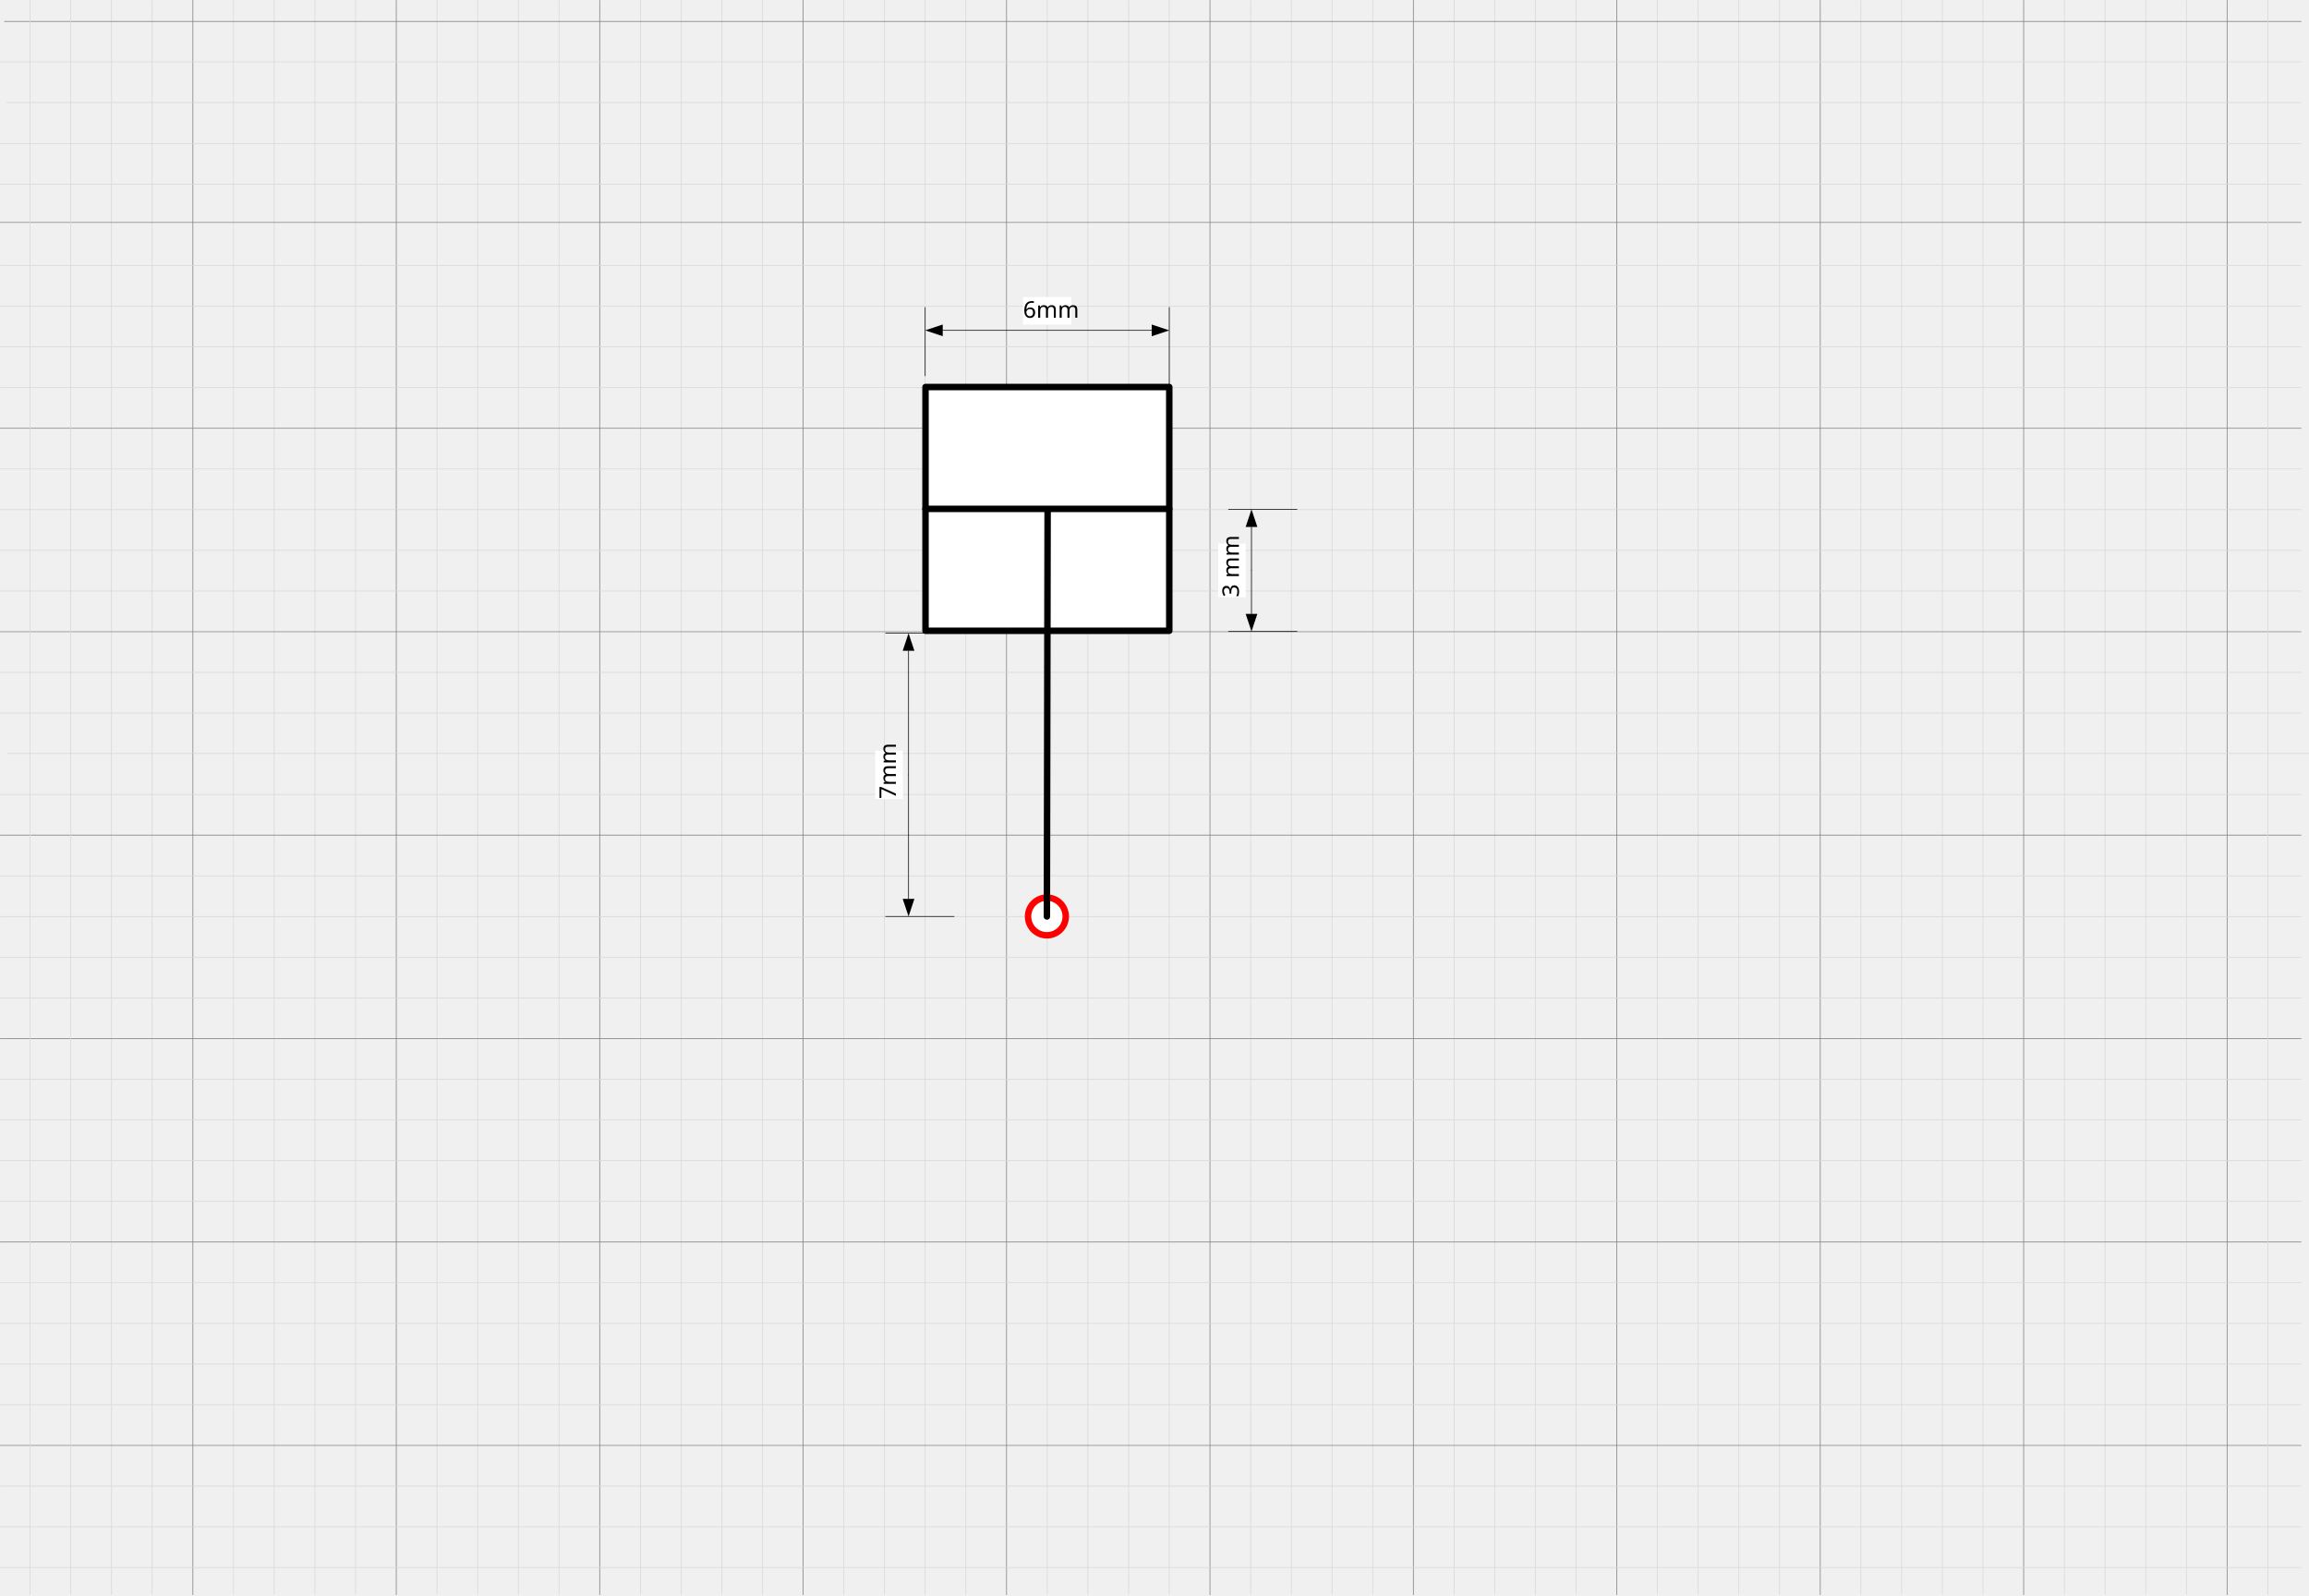
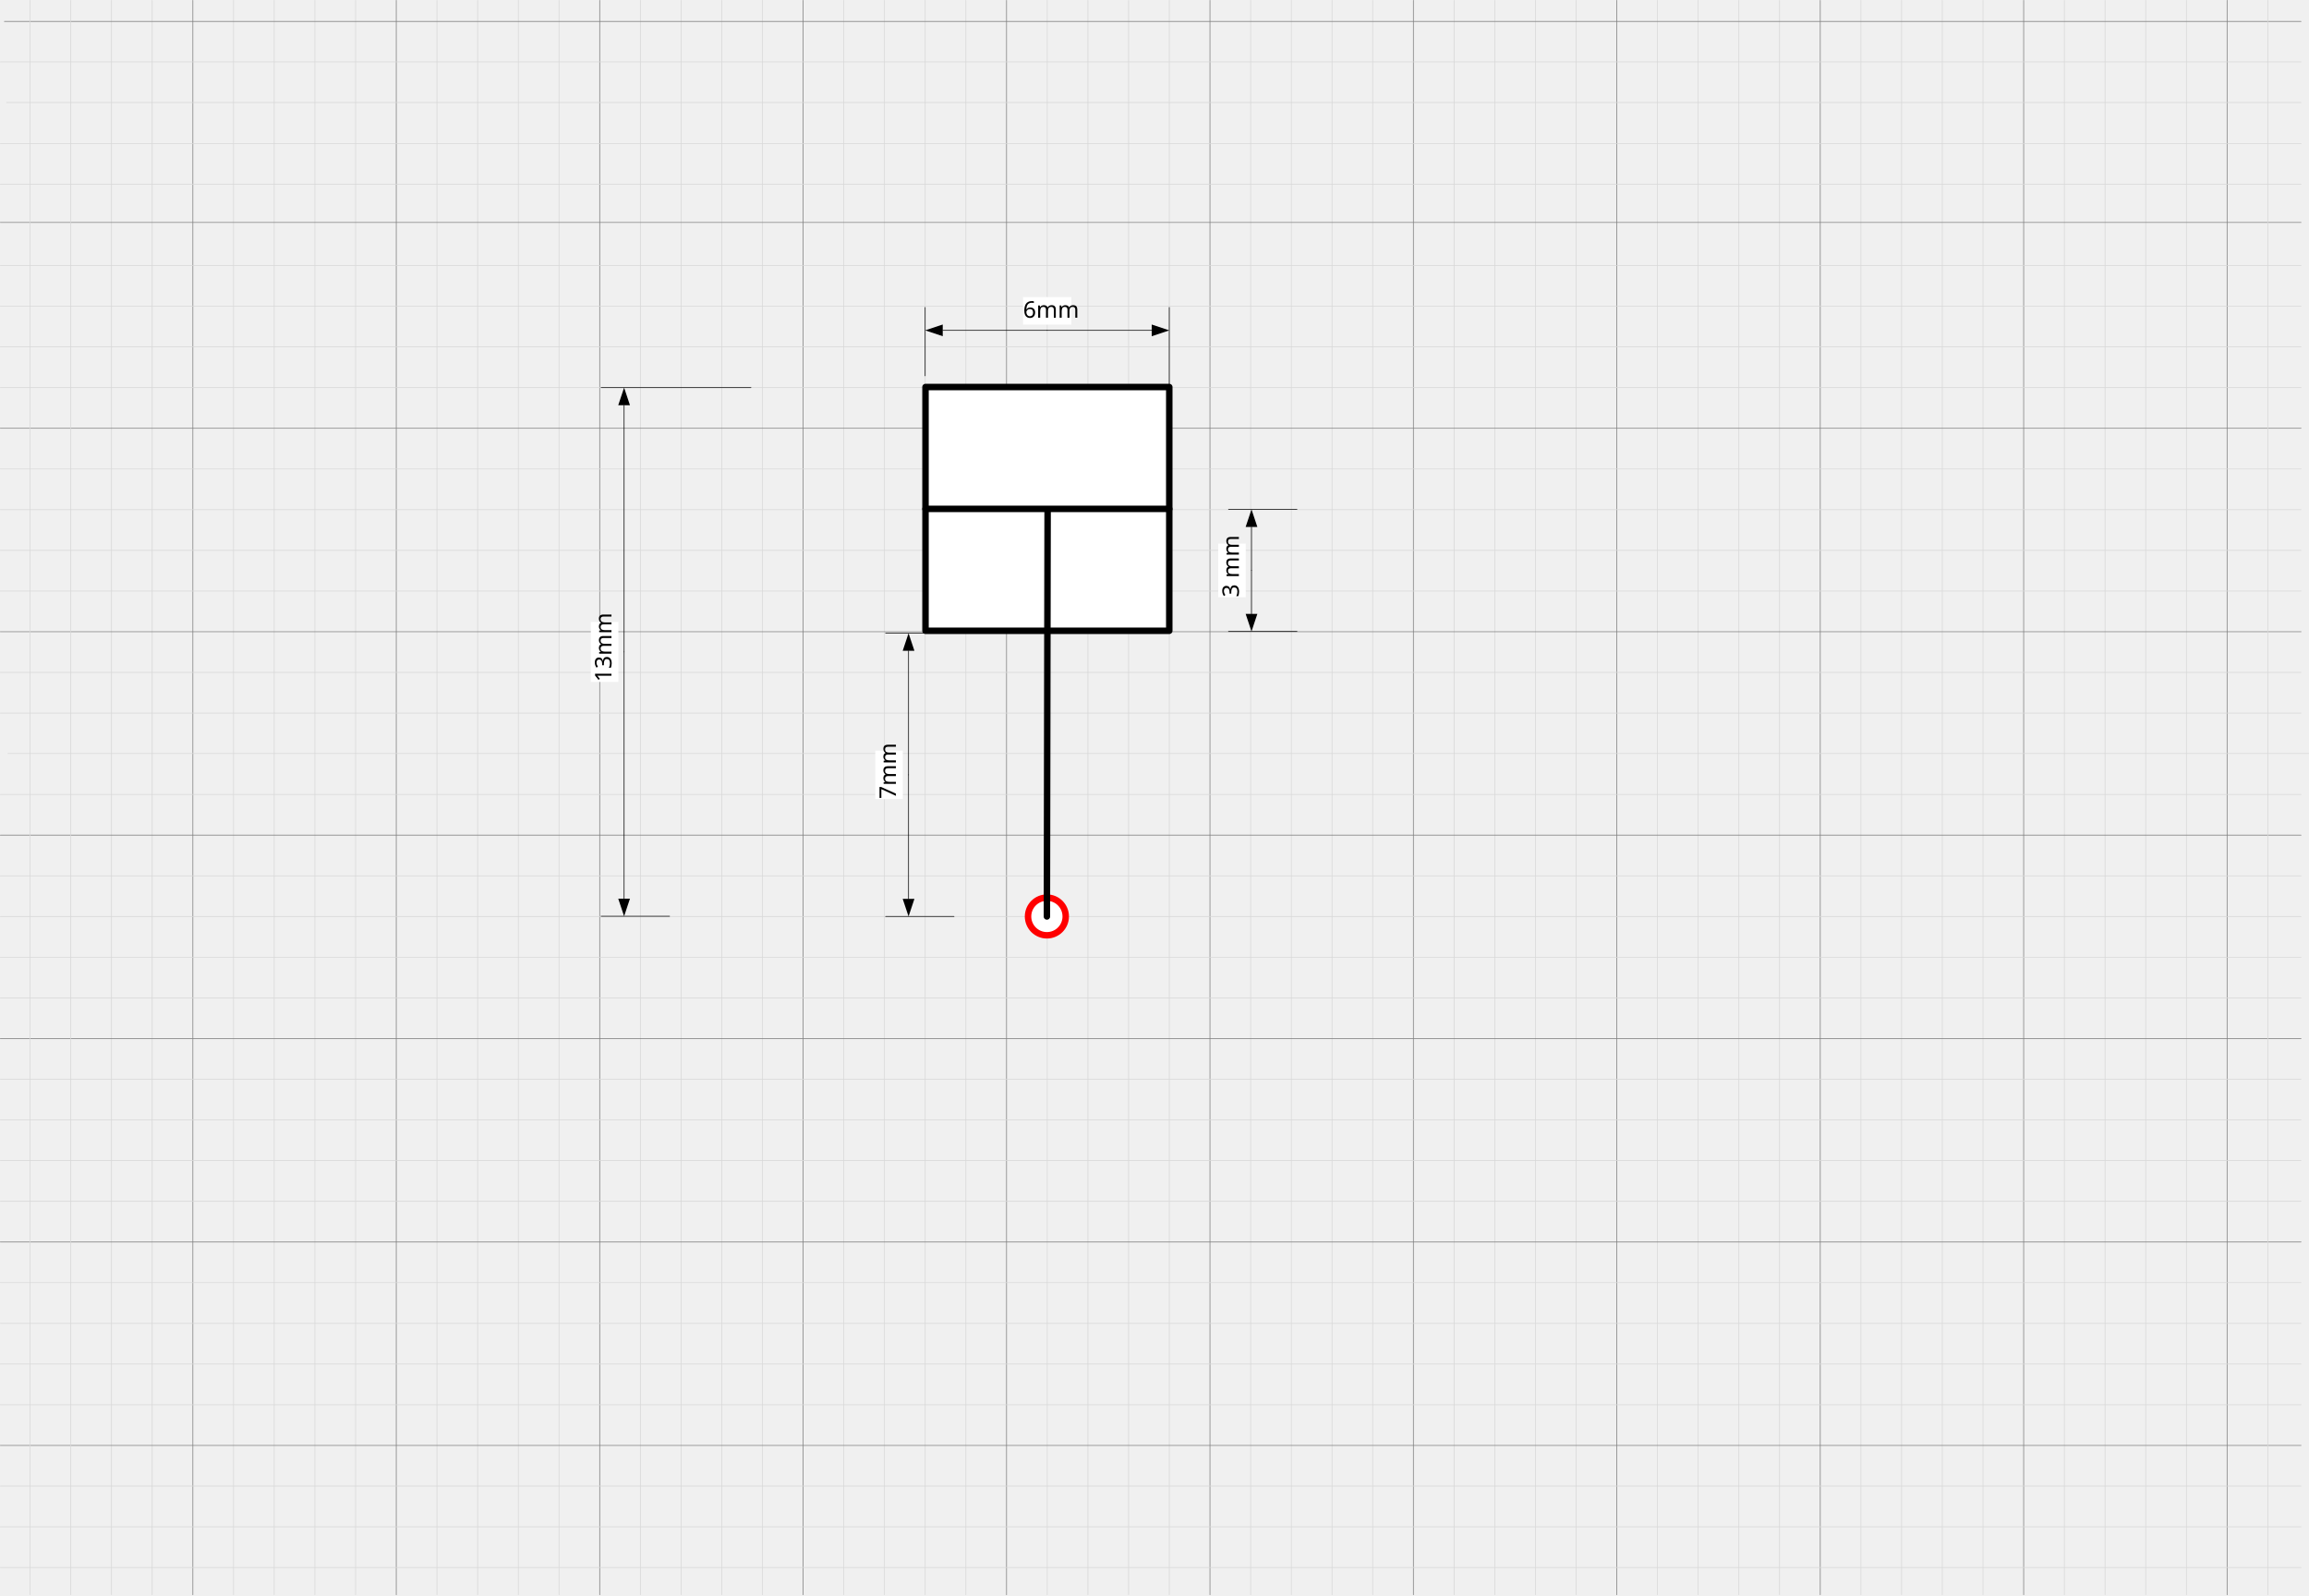
- <svg xmlns="http://www.w3.org/2000/svg" xmlns:xlink="http://www.w3.org/1999/xlink" width="11.172in" height="7.718in" viewBox="0 0 804.377 555.674" xml:space="preserve" color-interpolation-filters="sRGB" class="st12">
+ <svg xmlns="http://www.w3.org/2000/svg" xmlns:xlink="http://www.w3.org/1999/xlink" width="11.172in" height="7.718in" viewBox="0 0 804.377 555.674" xml:space="preserve" color-interpolation-filters="sRGB" class="st13">
  <style type="text/css">
	
		.st1 {stroke:#d8d8d8;stroke-linecap:round;stroke-linejoin:round;stroke-width:0.25}
		.st2 {stroke:#7f7f7f;stroke-linecap:round;stroke-linejoin:round;stroke-width:0.25}
		.st3 {fill:#ffffff;stroke:#ff0000;stroke-linecap:round;stroke-linejoin:round;stroke-width:2.25}
		.st4 {fill:#ffffff}
		.st5 {stroke:#000000;stroke-linecap:round;stroke-linejoin:round;stroke-width:0.24}
		.st6 {marker-end:url(#mrkr13-295);stroke:#000000;stroke-linecap:round;stroke-linejoin:round;stroke-width:0.24}
		.st7 {fill:#000000;fill-opacity:1;stroke:#000000;stroke-opacity:1;stroke-width:0.118}
		.st8 {fill:#ffffff;stroke:none;stroke-linecap:butt;stroke-width:7.2}
		.st9 {fill:#000000;font-family:Calibri;font-size:0.667em}
- 		.st10 {fill:#ffffff;stroke:#000000;stroke-linecap:round;stroke-linejoin:round;stroke-width:2.25}
- 		.st11 {stroke:#000000;stroke-linecap:round;stroke-linejoin:round;stroke-width:2.25}
- 		.st12 {fill:none;fill-rule:evenodd;font-size:12px;overflow:visible;stroke-linecap:square;stroke-miterlimit:3}
+ 		.st10 {fill:#ffffff;stroke:none;stroke-linecap:butt}
+ 		.st11 {fill:#ffffff;stroke:#000000;stroke-linecap:round;stroke-linejoin:round;stroke-width:2.25}
+ 		.st12 {stroke:#000000;stroke-linecap:round;stroke-linejoin:round;stroke-width:2.25}
+ 		.st13 {fill:none;fill-rule:evenodd;font-size:12px;overflow:visible;stroke-linecap:square;stroke-miterlimit:3}
	
	</style>
  <defs id="Markers">
    <g id="lend13">
      <path d="M 3 1 L 0 0 L 3 -1 L 3 1 " style="stroke:none" />
    </g>
    <marker id="mrkr13-295" class="st7" refX="-25.5" orient="auto" markerUnits="strokeWidth" overflow="visible">
      <use xlink:href="#lend13" transform="scale(-8.5,-8.5) " />
    </marker>
  </defs>
  <g>
    <g id="group1404-1" transform="translate(0.125,-0.125006)">
      <g id="shape1309-2" transform="translate(594.381,0.250006) rotate(90)">
        <path d="M0 555.67 L555.42 555.67" class="st1" />
      </g>
      <g id="shape1310-5" transform="translate(622.728,0.250006) rotate(90)">
        <path d="M0 555.67 L555.42 555.67" class="st2" />
      </g>
      <g id="shape1311-8" transform="translate(636.901,0.250006) rotate(90)">
        <path d="M0 555.67 L555.42 555.67" class="st1" />
      </g>
      <g id="shape1312-11" transform="translate(651.074,0.250006) rotate(90)">
        <path d="M0 555.67 L555.42 555.67" class="st1" />
      </g>
      <g id="shape1313-14" transform="translate(665.247,0.250006) rotate(90)">
        <path d="M0 555.67 L555.42 555.67" class="st1" />
      </g>
      <g id="shape1314-17" transform="translate(608.555,0.250006) rotate(90)">
        <path d="M0 555.67 L555.42 555.67" class="st1" />
      </g>
      <g id="shape1315-20" transform="translate(679.421,0.250006) rotate(90)">
        <path d="M0 555.67 L555.42 555.67" class="st1" />
      </g>
      <g id="shape1316-23" transform="translate(693.594,0.250006) rotate(90)">
        <path d="M0 555.67 L555.42 555.67" class="st2" />
      </g>
      <g id="shape1317-26" transform="translate(707.767,0.250006) rotate(90)">
        <path d="M0 555.67 L555.42 555.67" class="st1" />
      </g>
      <g id="shape1318-29" transform="translate(721.94,0.250006) rotate(90)">
        <path d="M0 555.67 L555.42 555.67" class="st1" />
      </g>
      <g id="shape1319-32" transform="translate(750.287,0.250006) rotate(90)">
        <path d="M0 555.67 L555.42 555.67" class="st1" />
      </g>
      <g id="shape1320-35" transform="translate(764.46,0.250006) rotate(90)">
        <path d="M0 555.67 L555.42 555.67" class="st2" />
      </g>
      <g id="shape1321-38" transform="translate(778.633,0.250006) rotate(90)">
        <path d="M0 555.67 L555.42 555.67" class="st1" />
      </g>
      <g id="shape1322-41" transform="translate(792.807,0.250006) rotate(90)">
        <path d="M0 555.67 L555.42 555.67" class="st1" />
      </g>
      <g id="shape1323-44" transform="translate(736.114,0.250006) rotate(90)">
        <path d="M0 555.67 L555.42 555.67" class="st1" />
      </g>
      <g id="shape1324-47" transform="translate(806.98,0.250006) rotate(90)">
        <path d="M0 555.67 L555.42 555.67" class="st1" />
      </g>
      <g id="shape1325-50" transform="translate(821.153,0.250006) rotate(90)">
        <path d="M0 555.67 L555.42 555.67" class="st1" />
      </g>
      <g id="shape1326-53" transform="translate(835.326,0.250006) rotate(90)">
        <path d="M0 555.67 L555.42 555.67" class="st2" />
      </g>
      <g id="shape1327-56" transform="translate(849.499,0.250006) rotate(90)">
        <path d="M0 555.67 L555.42 555.67" class="st1" />
      </g>
      <g id="shape1328-59" transform="translate(877.846,0.250006) rotate(90)">
        <path d="M0 555.67 L555.42 555.67" class="st1" />
      </g>
      <g id="shape1329-62" transform="translate(892.019,0.250006) rotate(90)">
        <path d="M0 555.67 L555.42 555.67" class="st1" />
      </g>
      <g id="shape1330-65" transform="translate(906.192,0.250006) rotate(90)">
        <path d="M0 555.67 L555.42 555.67" class="st2" />
      </g>
      <g id="shape1331-68" transform="translate(920.366,0.250006) rotate(90)">
        <path d="M0 555.67 L555.42 555.67" class="st1" />
      </g>
      <g id="shape1332-71" transform="translate(863.673,0.250006) rotate(90)">
        <path d="M0 555.67 L555.42 555.67" class="st1" />
      </g>
      <g id="shape1333-74" transform="translate(934.539,0.250006) rotate(90)">
        <path d="M0 555.67 L555.42 555.67" class="st1" />
      </g>
      <g id="shape1334-77" transform="translate(948.712,0.250006) rotate(90)">
        <path d="M0 555.67 L555.42 555.67" class="st1" />
      </g>
      <g id="shape1335-80" transform="translate(962.885,0.250006) rotate(90)">
        <path d="M0 555.67 L555.42 555.67" class="st1" />
      </g>
      <g id="shape1336-83" transform="translate(977.058,0.250006) rotate(90)">
        <path d="M0 555.67 L555.42 555.67" class="st2" />
      </g>
      <g id="shape1337-86" transform="translate(1005.4,0.250006) rotate(90)">
        <path d="M0 555.67 L555.42 555.67" class="st1" />
      </g>
      <g id="shape1338-89" transform="translate(1019.58,0.250006) rotate(90)">
        <path d="M0 555.67 L555.42 555.67" class="st1" />
      </g>
      <g id="shape1339-92" transform="translate(1033.75,0.250006) rotate(90)">
        <path d="M0 555.67 L555.42 555.67" class="st1" />
      </g>
      <g id="shape1340-95" transform="translate(1047.92,0.250006) rotate(90)">
        <path d="M0 555.67 L555.42 555.67" class="st2" />
      </g>
      <g id="shape1341-98" transform="translate(991.232,0.250006) rotate(90)">
        <path d="M0 555.67 L555.42 555.67" class="st1" />
      </g>
      <g id="shape1342-101" transform="translate(1062.1,0.250006) rotate(90)">
        <path d="M0 555.67 L555.42 555.67" class="st1" />
      </g>
      <g id="shape1343-104" transform="translate(1076.27,0.250006) rotate(90)">
        <path d="M0 555.67 L555.42 555.67" class="st1" />
      </g>
      <g id="shape1344-107" transform="translate(1090.44,0.250006) rotate(90)">
        <path d="M0 555.67 L555.42 555.67" class="st1" />
      </g>
      <g id="shape1345-110" transform="translate(1104.62,0.250006) rotate(90)">
        <path d="M0 555.67 L555.42 555.67" class="st1" />
      </g>
      <g id="shape1346-113" transform="translate(1132.96,0.250006) rotate(90)">
        <path d="M0 555.67 L555.42 555.67" class="st1" />
      </g>
      <g id="shape1347-116" transform="translate(1147.14,0.250006) rotate(90)">
        <path d="M0 555.67 L555.42 555.67" class="st1" />
      </g>
      <g id="shape1348-119" transform="translate(1161.31,0.250006) rotate(90)">
        <path d="M0 555.67 L555.42 555.67" class="st1" />
      </g>
      <g id="shape1349-122" transform="translate(1175.48,0.250006) rotate(90)">
        <path d="M0 555.67 L555.42 555.67" class="st1" />
      </g>
      <g id="shape1350-125" transform="translate(1118.79,0.250006) rotate(90)">
        <path d="M0 555.67 L555.42 555.67" class="st2" />
      </g>
      <g id="shape1351-128" transform="translate(1189.66,0.250006) rotate(90)">
        <path d="M0 555.67 L555.42 555.67" class="st2" />
      </g>
      <g id="shape1352-131" transform="translate(1203.83,0.250006) rotate(90)">
        <path d="M0 555.67 L555.42 555.67" class="st1" />
      </g>
      <g id="shape1353-134" transform="translate(1218,0.250006) rotate(90)">
        <path d="M0 555.67 L555.42 555.67" class="st1" />
      </g>
      <g id="shape1354-137" transform="translate(1232.18,0.250006) rotate(90)">
        <path d="M0 555.67 L555.42 555.67" class="st1" />
      </g>
      <g id="shape1355-140" transform="translate(1260.52,0.250006) rotate(90)">
        <path d="M0 555.67 L555.42 555.67" class="st2" />
      </g>
      <g id="shape1356-143" transform="translate(1274.7,0.250006) rotate(90)">
        <path d="M0 555.67 L555.42 555.67" class="st1" />
      </g>
      <g id="shape1357-146" transform="translate(1288.87,0.250006) rotate(90)">
        <path d="M0 555.67 L555.42 555.67" class="st1" />
      </g>
      <g id="shape1358-149" transform="translate(1303.04,0.250006) rotate(90)">
        <path d="M0 555.67 L555.42 555.67" class="st1" />
      </g>
      <g id="shape1359-152" transform="translate(1246.35,0.250006) rotate(90)">
        <path d="M0 555.67 L555.42 555.67" class="st1" />
      </g>
      <g id="shape1360-155" transform="translate(1317.22,0.250006) rotate(90)">
        <path d="M0 555.67 L555.42 555.67" class="st1" />
      </g>
      <g id="shape1361-158" transform="translate(1331.39,0.250006) rotate(90)">
        <path d="M0 555.67 L555.42 555.67" class="st2" />
      </g>
      <g id="shape1362-161" transform="translate(0,-52.0232)">
        <path d="M0 555.67 L801.48 555.67" class="st2" />
      </g>
      <g id="shape1363-164" transform="translate(0,-66.1964)">
        <path d="M0 555.67 L801.48 555.67" class="st1" />
      </g>
      <g id="shape1364-167" transform="translate(0,-80.3697)">
        <path d="M0 555.67 L801.48 555.67" class="st1" />
      </g>
      <g id="shape1365-170" transform="translate(0,-94.5429)">
        <path d="M0 555.67 L801.48 555.67" class="st1" />
      </g>
      <g id="shape1366-173" transform="translate(0,-122.889)">
        <path d="M0 555.67 L801.48 555.67" class="st2" />
      </g>
      <g id="shape1367-176" transform="translate(0,-137.063)">
        <path d="M0 555.67 L801.48 555.67" class="st1" />
      </g>
      <g id="shape1368-179" transform="translate(0,-151.236)">
        <path d="M0 555.67 L801.48 555.67" class="st1" />
      </g>
      <g id="shape1369-182" transform="translate(0,-165.409)">
        <path d="M0 555.67 L801.48 555.67" class="st1" />
      </g>
      <g id="shape1370-185" transform="translate(0,-108.716)">
        <path d="M0 555.67 L801.48 555.67" class="st1" />
      </g>
      <g id="shape1371-188" transform="translate(0,-179.582)">
        <path d="M0 555.67 L801.48 555.67" class="st1" />
      </g>
      <g id="shape1372-191" transform="translate(0,-193.755)">
        <path d="M0 555.67 L801.48 555.67" class="st2" />
      </g>
      <g id="shape1373-194" transform="translate(0,-207.929)">
        <path d="M0 555.67 L801.48 555.67" class="st1" />
      </g>
      <g id="shape1374-197" transform="translate(0,-222.102)">
        <path d="M0 555.67 L801.48 555.67" class="st1" />
      </g>
      <g id="shape1375-200" transform="translate(0,-250.448)">
        <path d="M0 555.67 L801.48 555.67" class="st1" />
      </g>
      <g id="shape1376-203" transform="translate(0,-264.622)">
        <path d="M0 555.67 L801.48 555.67" class="st2" />
      </g>
      <g id="shape1377-206" transform="translate(0,-278.795)">
        <path d="M0 555.67 L801.48 555.67" class="st1" />
      </g>
      <g id="shape1378-209" transform="translate(2.64787,-293.065)">
        <path d="M0 555.67 L801.48 555.67" class="st1" />
      </g>
      <g id="shape1379-212" transform="translate(0,-236.275)">
        <path d="M0 555.67 L801.48 555.67" class="st1" />
      </g>
      <g id="shape1380-215" transform="translate(0,-307.141)">
        <path d="M0 555.67 L801.48 555.67" class="st1" />
      </g>
      <g id="shape1381-218" transform="translate(0,-321.315)">
        <path d="M0 555.67 L801.48 555.67" class="st1" />
      </g>
      <g id="shape1382-221" transform="translate(0,-335.488)">
        <path d="M0 555.67 L801.48 555.67" class="st2" />
      </g>
      <g id="shape1383-224" transform="translate(0,-349.661)">
        <path d="M0 555.67 L801.48 555.67" class="st1" />
      </g>
      <g id="shape1384-227" transform="translate(0,-378.007)">
        <path d="M0 555.67 L801.48 555.67" class="st1" />
      </g>
      <g id="shape1385-230" transform="translate(0,-392.181)">
        <path d="M0 555.67 L801.48 555.67" class="st1" />
      </g>
      <g id="shape1386-233" transform="translate(0,-406.354)">
        <path d="M0 555.67 L801.48 555.67" class="st2" />
      </g>
      <g id="shape1387-236" transform="translate(0,-420.527)">
        <path d="M0 555.67 L801.48 555.67" class="st1" />
      </g>
      <g id="shape1388-239" transform="translate(0,-363.834)">
        <path d="M0 555.67 L801.48 555.67" class="st1" />
      </g>
      <g id="shape1389-242" transform="translate(0,-434.7)">
        <path d="M0 555.67 L801.48 555.67" class="st1" />
      </g>
      <g id="shape1390-245" transform="translate(0,-448.874)">
        <path d="M0 555.67 L801.48 555.67" class="st1" />
      </g>
      <g id="shape1391-248" transform="translate(0,-463.047)">
        <path d="M0 555.67 L801.48 555.67" class="st1" />
      </g>
      <g id="shape1392-251" transform="translate(2.15551,-519.837)">
        <path d="M0 555.67 L799.32 555.67" class="st1" />
      </g>
      <g id="shape1393-254" transform="translate(0,-505.567)">
        <path d="M0 555.67 L801.48 555.67" class="st1" />
      </g>
      <g id="shape1394-257" transform="translate(1.40955,-548.086)">
        <path d="M0 555.67 L800.07 555.67" class="st2" />
      </g>
      <g id="shape1395-260" transform="translate(0,-491.393)">
        <path d="M0 555.67 L801.48 555.67" class="st1" />
      </g>
      <g id="shape1396-263" transform="translate(0,-9.50352)">
        <path d="M0 555.67 L801.48 555.67" class="st1" />
      </g>
      <g id="shape1397-266" transform="translate(0,-23.6768)">
        <path d="M0 555.67 L801.48 555.67" class="st1" />
      </g>
      <g id="shape1398-269" transform="translate(0,-37.85)">
        <path d="M0 555.67 L801.48 555.67" class="st1" />
      </g>
      <g id="shape1399-272" transform="translate(0,-478.063)">
        <path d="M0 555.67 L801.48 555.67" class="st2" />
      </g>
      <g id="shape1400-275" transform="translate(566.035,0.250006) rotate(90)">
        <path d="M0 555.67 L555.42 555.67" class="st1" />
      </g>
      <g id="shape1401-278" transform="translate(580.208,0.250006) rotate(90)">
        <path d="M0 555.67 L555.42 555.67" class="st1" />
      </g>
      <g id="shape1402-281" transform="translate(1345.56,0.250006) rotate(90)">
        <path d="M0 555.67 L555.42 555.67" class="st1" />
      </g>
      <g id="shape1403-284" transform="translate(0,-534.01)">
        <path d="M0 555.67 L801.48 555.67" class="st1" />
      </g>
    </g>
    <g id="shape1405-287" transform="translate(358.135,-229.86)">
      <path d="M0 549.11 A6.564 6.564 0 0 1 13.13 549.11 A6.564 6.564 0 1 1 0 549.11 Z" class="st3" />
    </g>
    <g id="shape1407-289" transform="translate(322.297,-420.749)">
      <path d="M0 527.83 L0 551.67 L0 527.83 ZM85.04 527.83 L85.04 557.74 L85.04 527.83 Z" class="st4" />
      <path d="M0 527.83 L0 551.67 L0 527.83" class="st5" />
      <path d="M85.04 527.83 L85.04 557.74 L85.04 527.83" class="st5" />
      <path d="M42.52 535.83 L6.12 535.83" class="st6" />
      <path d="M42.52 535.83 L78.92 535.83" class="st6" />
      <rect x="34.102" y="524.23" width="16.836" height="9.6" class="st8" />
      <text x="34.1" y="531.43" class="st9">6mm</text>
    </g>
    <g id="shape1408-302" transform="translate(-99.85,219.964) rotate(-90)">
      <path d="M0 527.83 L0 551.67 L0 527.83 ZM42.52 527.83 L42.52 551.67 L42.52 527.83 Z" class="st4" />
      <path d="M0 527.83 L0 551.67 L0 527.83" class="st5" />
      <path d="M42.52 527.83 L42.52 551.67 L42.52 527.83" class="st5" />
      <path d="M21.26 535.83 L6.12 535.83" class="st6" />
      <path d="M21.26 535.83 L36.4 535.83" class="st6" />
      <rect x="11.938" y="524.23" width="18.644" height="9.6" class="st8" />
      <text x="11.94" y="531.43" class="st9">3 mm</text>
    </g>
    <g id="shape1409-314" transform="translate(-219.32,319.249) rotate(-90)">
      <path d="M0 527.83 L0 551.67 L0 527.83 ZM98.67 527.83 L98.67 573.81 L98.67 527.83 Z" class="st4" />
      <path d="M0 527.83 L0 551.67 L0 527.83" class="st5" />
      <path d="M98.67 527.83 L98.67 573.81 L98.67 527.83" class="st5" />
      <path d="M49.33 535.83 L6.12 535.83" class="st6" />
      <path d="M49.33 535.83 L92.55 535.83" class="st6" />
-       <rect x="40.916" y="524.23" width="16.836" height="9.6" class="st8" />
+       <rect x="40.916" y="524.23" width="16.836" height="9.6" class="st10" />
      <text x="40.92" y="531.43" class="st9">7mm</text>
    </g>
    <g id="shape1415-326" transform="translate(322.414,-335.936)">
-       <rect x="0" y="470.751" width="84.922" height="84.922" class="st10" />
+       <rect x="0" y="470.751" width="84.922" height="84.922" class="st11" />
    </g>
    <g id="shape1416-328" transform="translate(322.414,-378.397)">
-       <path d="M0 555.67 L84.92 555.67" class="st11" />
+       <path d="M0 555.67 L84.92 555.67" class="st12" />
    </g>
    <g id="shape1412-331" transform="translate(920.623,178.422) rotate(90.1009)">
-       <path d="M0 555.67 L141.81 555.67" class="st11" />
+       <path d="M0 555.67 L141.81 555.67" class="st12" />
+     </g>
+     <g id="shape1417-334" transform="translate(-318.416,319.177) rotate(-90)">
+       <path d="M0 527.83 L0 551.67 L0 527.83 ZM184.15 527.83 L184.15 580.02 L184.15 527.83 Z" class="st4" />
+       <path d="M0 527.83 L0 551.67 L0 527.83" class="st5" />
+       <path d="M184.15 527.83 L184.15 580.02 L184.15 527.83" class="st5" />
+       <path d="M92.08 535.83 L6.12 535.83" class="st6" />
+       <path d="M92.08 535.83 L178.03 535.83" class="st6" />
+       <rect x="81.632" y="524.23" width="20.89" height="9.6" class="st8" />
+       <text x="81.63" y="531.43" class="st9">13mm</text>
    </g>
  </g>
</svg>
